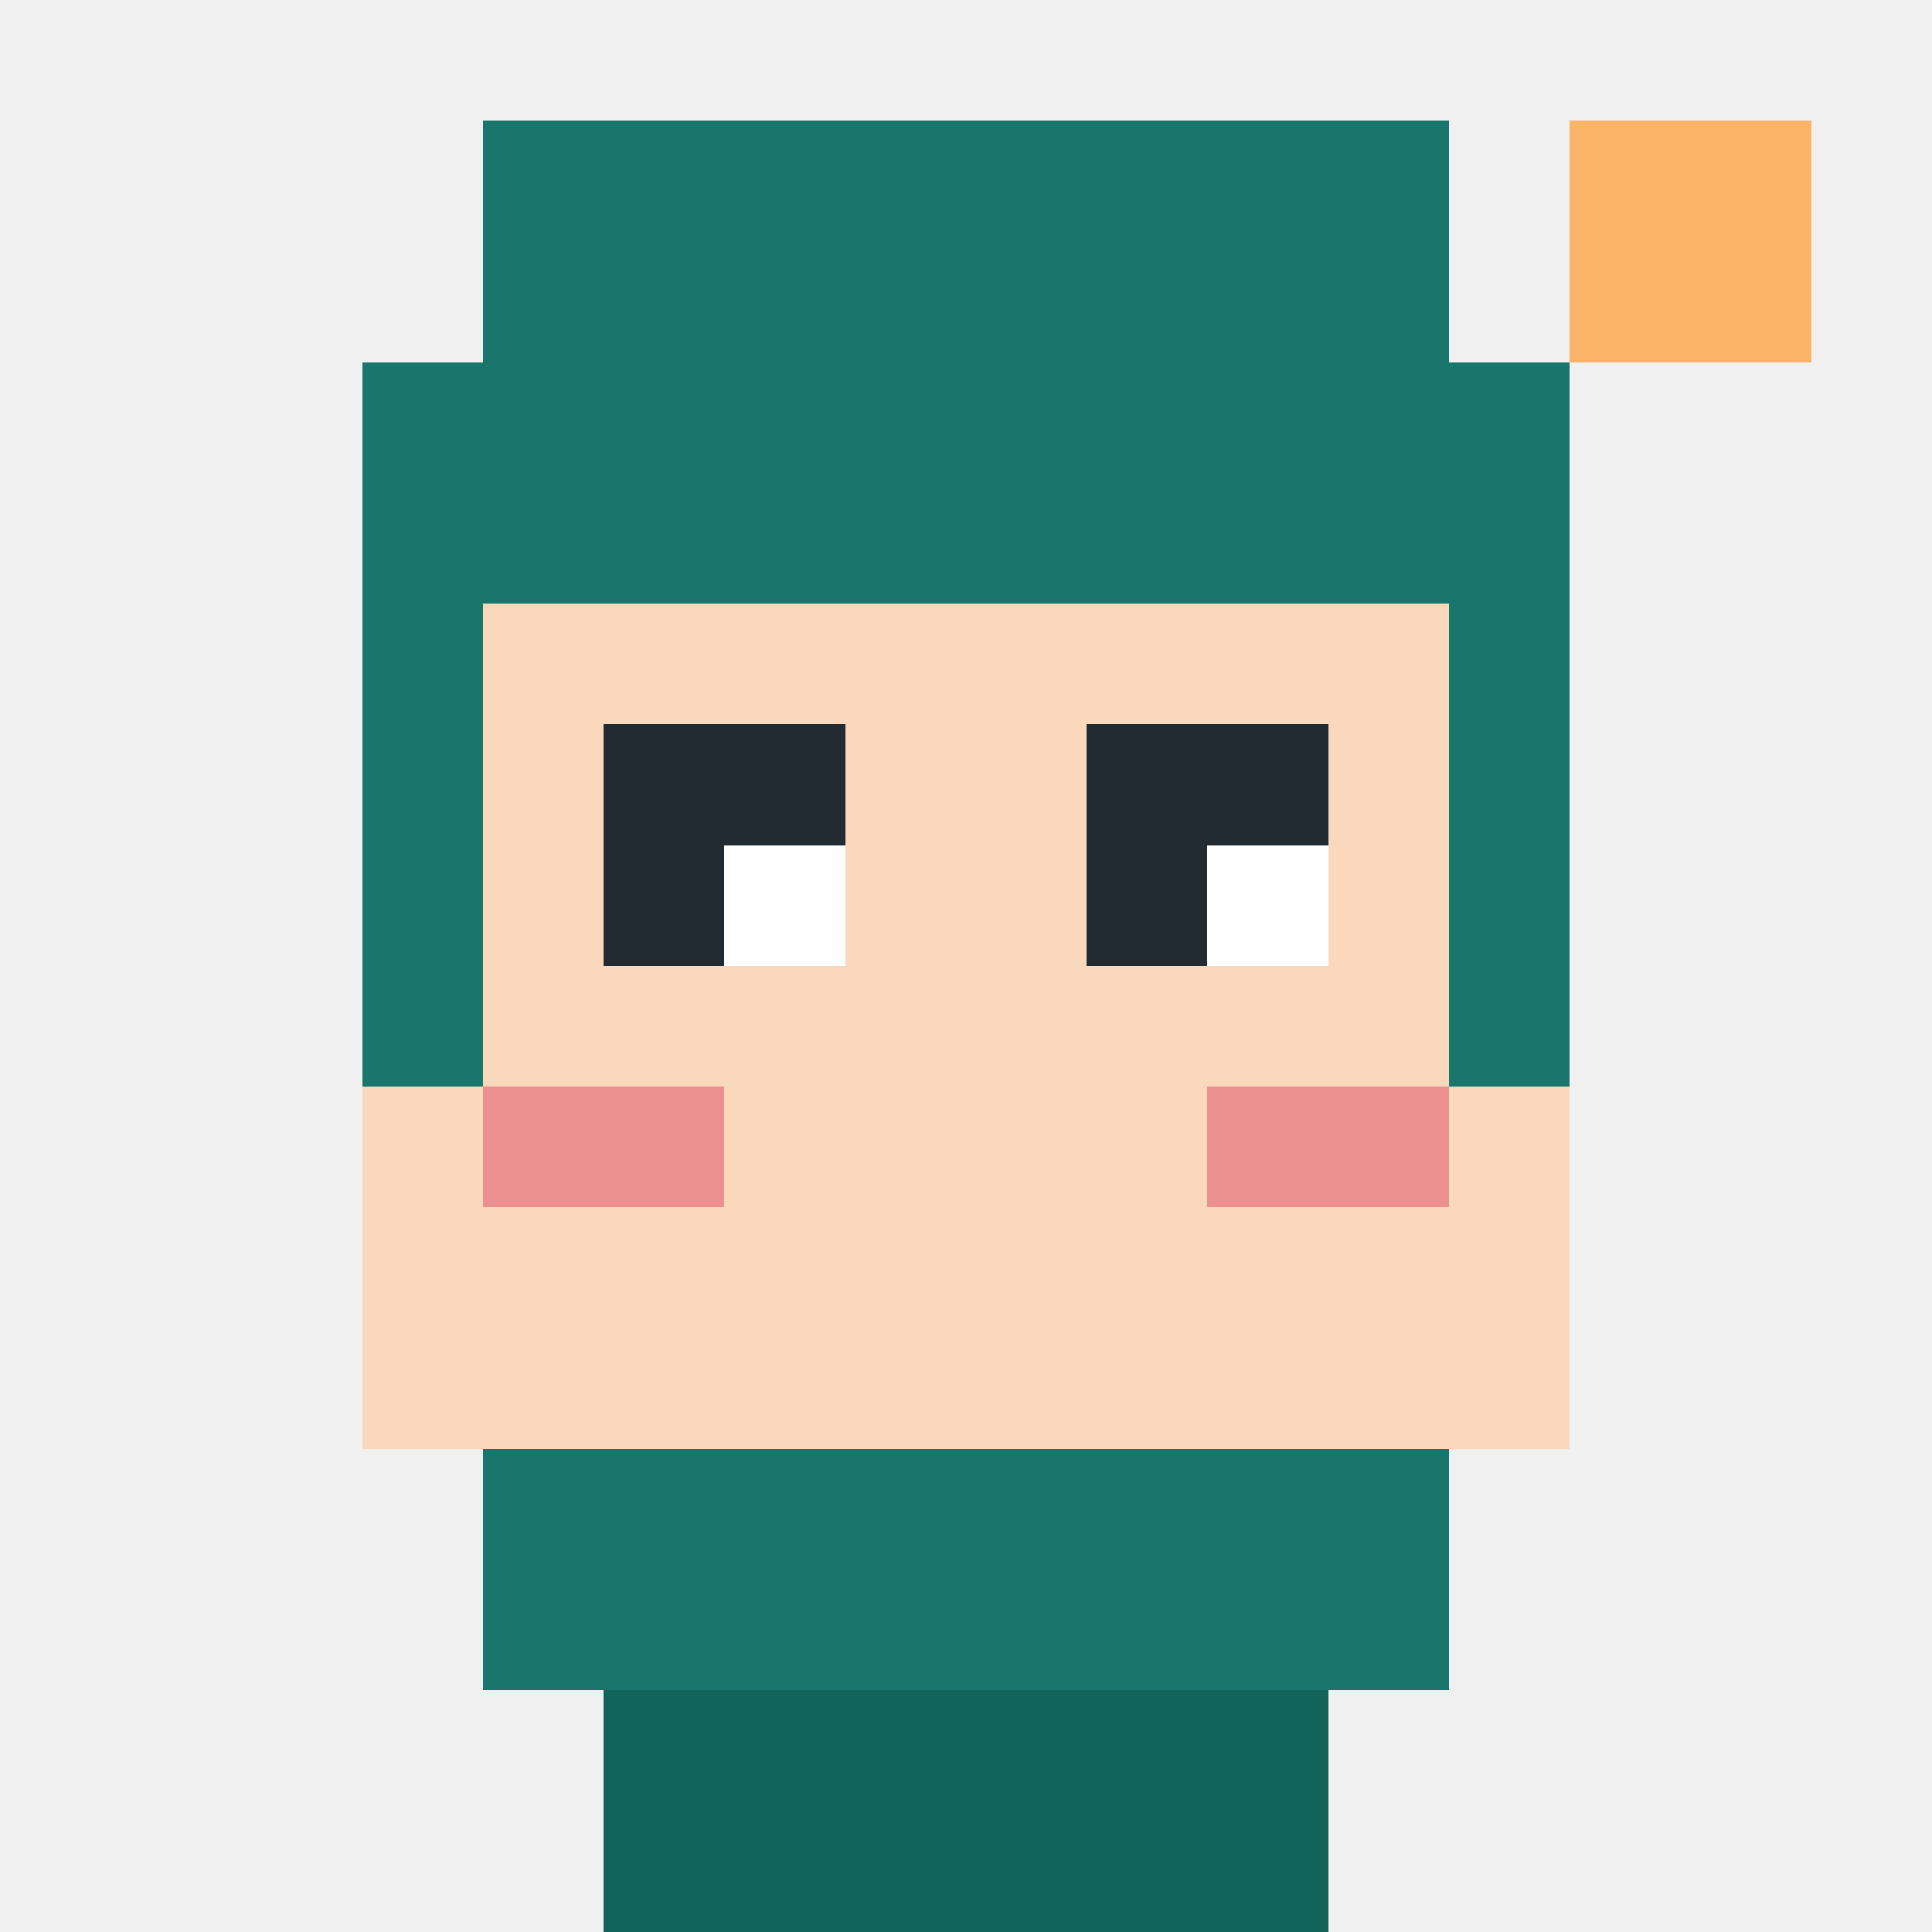
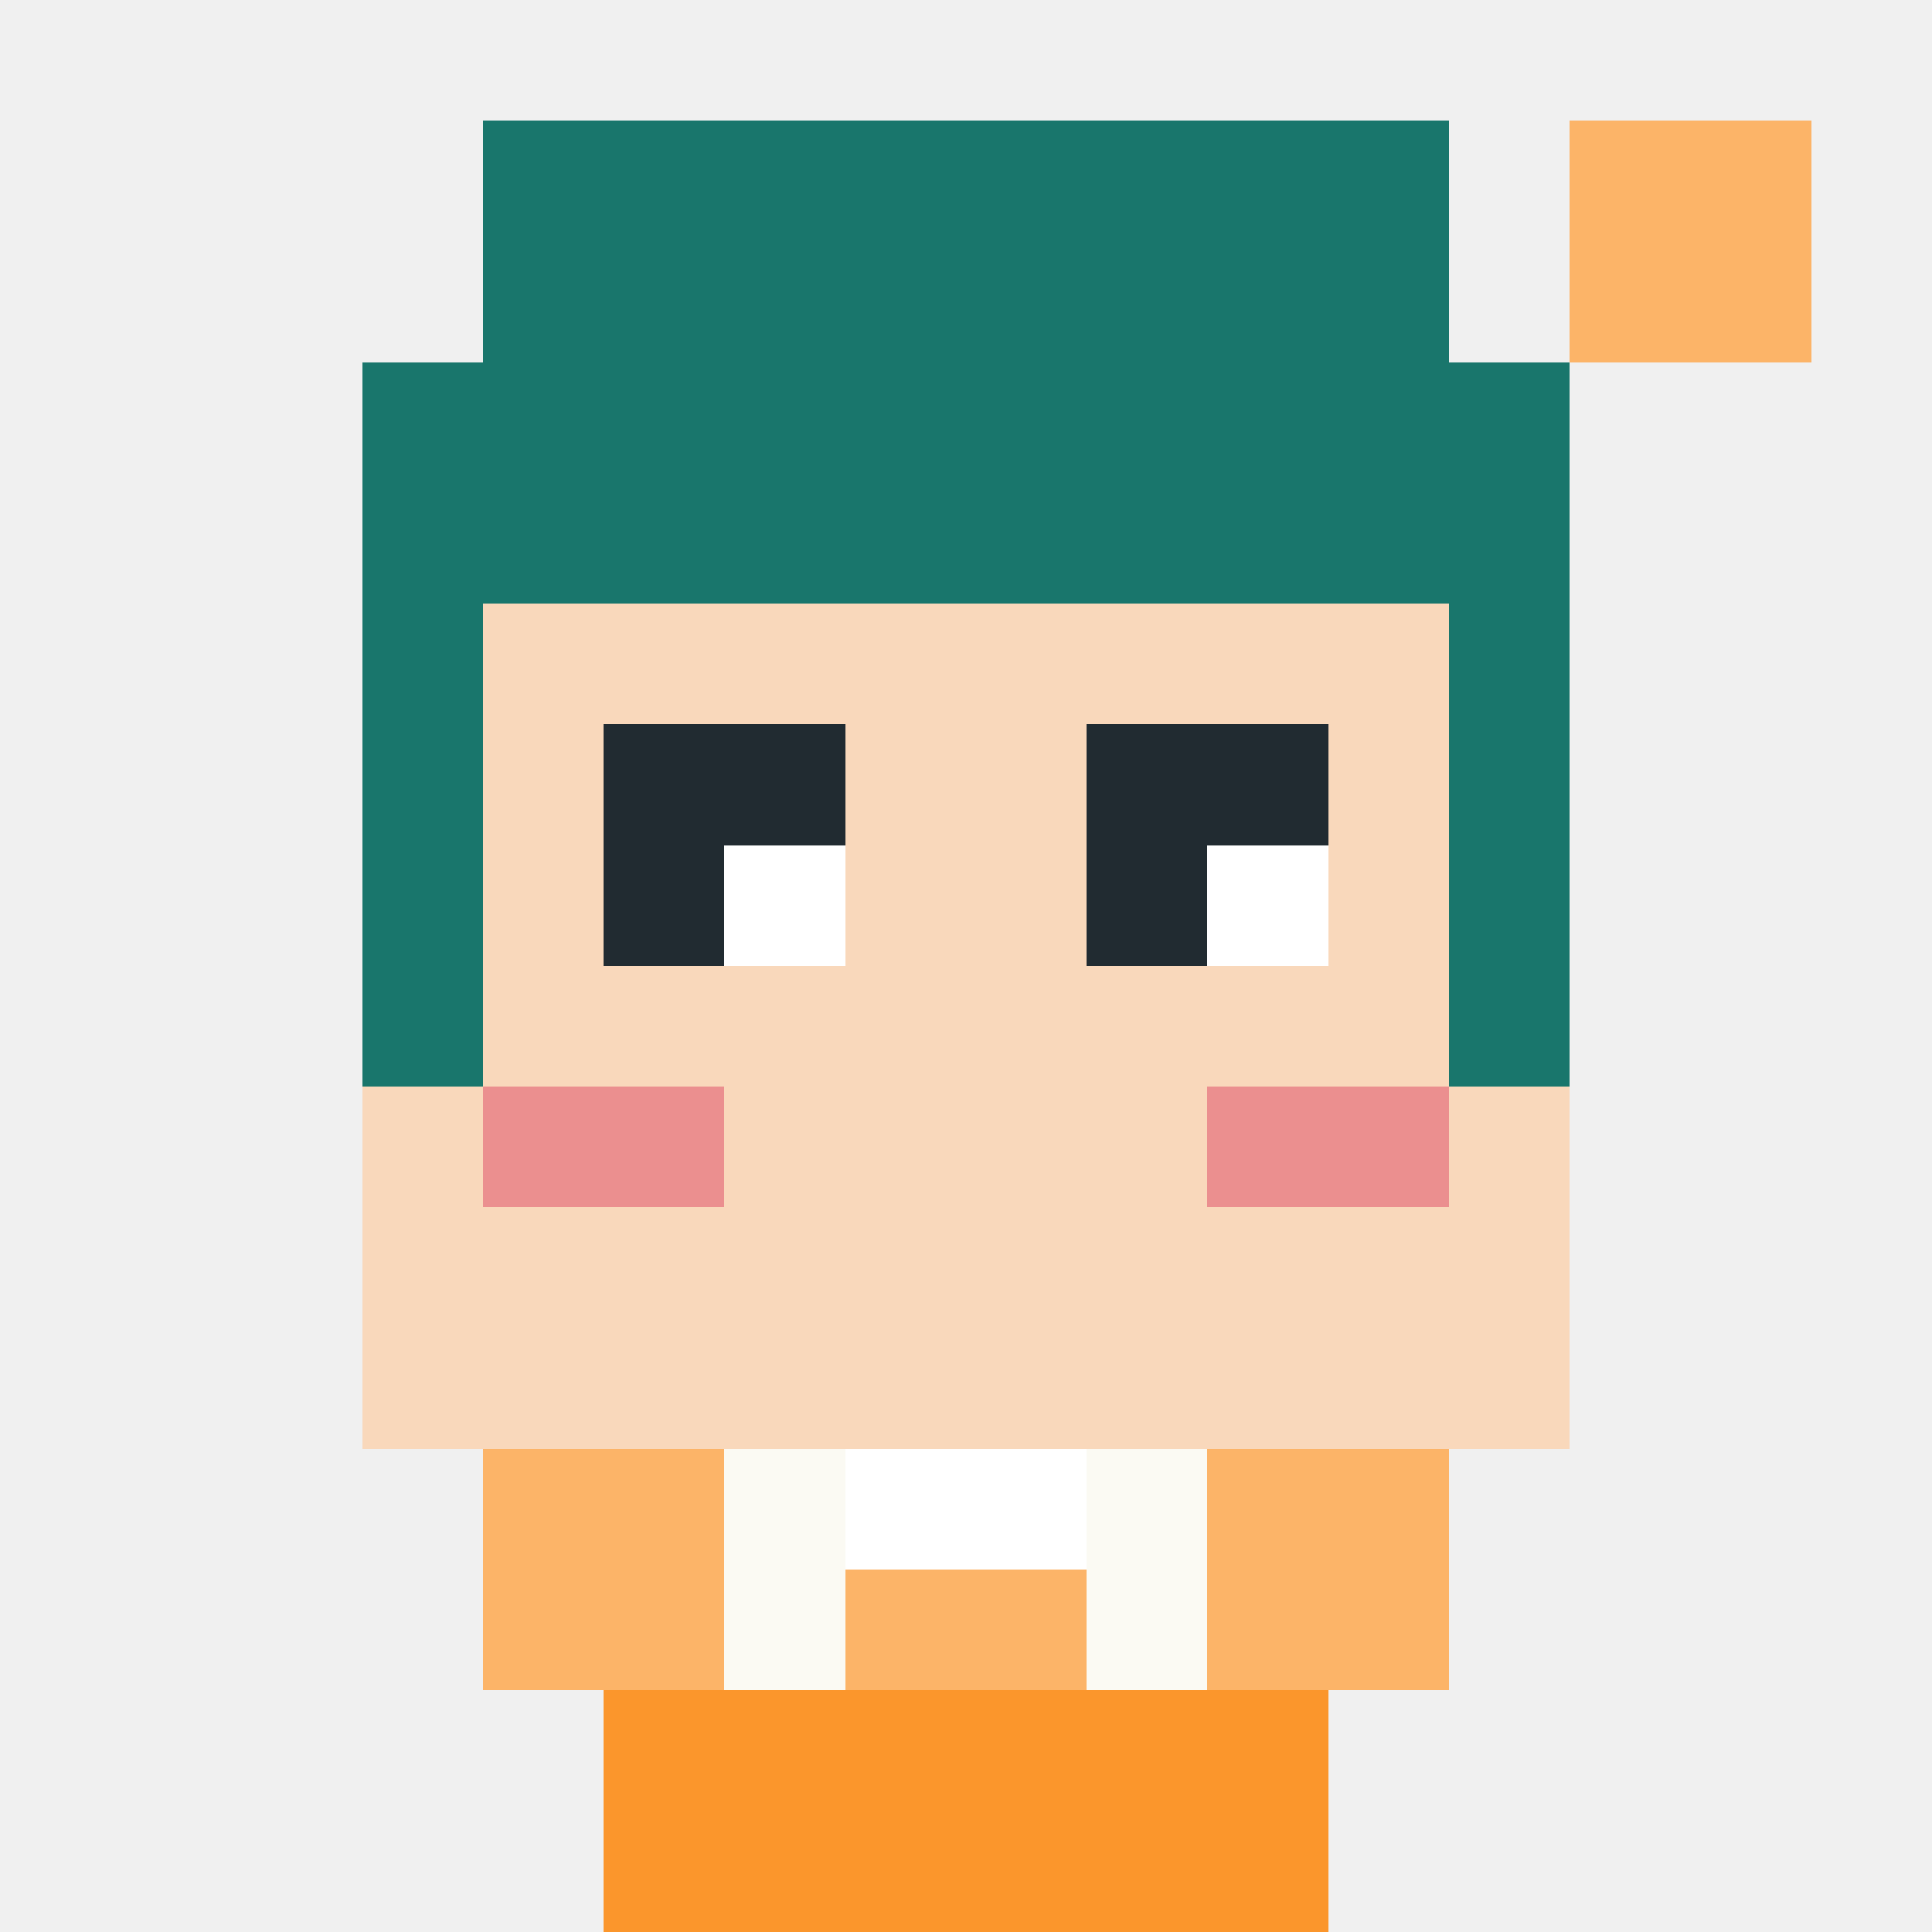
<svg xmlns="http://www.w3.org/2000/svg" viewBox="0 0 16 16" shape-rendering="crispEdges">
  <rect x="3" y="3" width="1" height="1" fill="#19766c" />
  <rect x="3" y="4" width="1" height="1" fill="#19766c" />
  <rect x="3" y="5" width="1" height="1" fill="#19766c" />
  <rect x="3" y="6" width="1" height="1" fill="#19766c" />
  <rect x="3" y="7" width="1" height="1" fill="#19766c" />
  <rect x="3" y="8" width="1" height="1" fill="#19766c" />
  <rect x="3" y="9" width="1" height="1" fill="#f9d8bb" />
  <rect x="3" y="10" width="1" height="1" fill="#f9d8bb" />
  <rect x="3" y="11" width="1" height="1" fill="#f9d8bb" />
  <rect x="4" y="1" width="1" height="1" fill="#19766c" />
  <rect x="4" y="2" width="1" height="1" fill="#19766c" />
  <rect x="4" y="3" width="1" height="1" fill="#19766c" />
  <rect x="4" y="4" width="1" height="1" fill="#19766c" />
  <rect x="4" y="5" width="1" height="1" fill="#f9d8bb" />
  <rect x="4" y="6" width="1" height="1" fill="#f9d8bb" />
  <rect x="4" y="7" width="1" height="1" fill="#f9d8bb" />
  <rect x="4" y="8" width="1" height="1" fill="#f9d8bb" />
  <rect x="4" y="9" width="1" height="1" fill="#eb8f8f" />
  <rect x="4" y="10" width="1" height="1" fill="#f9d8bb" />
  <rect x="4" y="11" width="1" height="1" fill="#f9d8bb" />
-   <rect x="4" y="12" width="1" height="1" fill="#19766c" />
-   <rect x="4" y="13" width="1" height="1" fill="#19766c" />
+   <rect x="4" y="12" width="1" height="1" fill="#fcb468" />
+   <rect x="4" y="13" width="1" height="1" fill="#fcb468" />
  <rect x="5" y="1" width="1" height="1" fill="#19766c" />
  <rect x="5" y="2" width="1" height="1" fill="#19766c" />
  <rect x="5" y="3" width="1" height="1" fill="#19766c" />
  <rect x="5" y="4" width="1" height="1" fill="#19766c" />
  <rect x="5" y="5" width="1" height="1" fill="#f9d8bb" />
  <rect x="5" y="6" width="1" height="1" fill="#212b31" />
  <rect x="5" y="7" width="1" height="1" fill="#212b31" />
  <rect x="5" y="8" width="1" height="1" fill="#f9d8bb" />
  <rect x="5" y="9" width="1" height="1" fill="#eb8f8f" />
  <rect x="5" y="10" width="1" height="1" fill="#f9d8bb" />
  <rect x="5" y="11" width="1" height="1" fill="#f9d8bb" />
-   <rect x="5" y="12" width="1" height="1" fill="#19766c" />
-   <rect x="5" y="13" width="1" height="1" fill="#19766c" />
-   <rect x="5" y="14" width="1" height="1" fill="#12635a" />
-   <rect x="5" y="15" width="1" height="1" fill="#12635a" />
+   <rect x="5" y="12" width="1" height="1" fill="#fcb468" />
+   <rect x="5" y="13" width="1" height="1" fill="#fcb468" />
+   <rect x="5" y="14" width="1" height="1" fill="#fb962c" />
+   <rect x="5" y="15" width="1" height="1" fill="#fb962c" />
  <rect x="6" y="1" width="1" height="1" fill="#19766c" />
  <rect x="6" y="2" width="1" height="1" fill="#19766c" />
  <rect x="6" y="3" width="1" height="1" fill="#19766c" />
  <rect x="6" y="4" width="1" height="1" fill="#19766c" />
  <rect x="6" y="5" width="1" height="1" fill="#f9d8bb" />
  <rect x="6" y="6" width="1" height="1" fill="#212b31" />
  <rect x="6" y="7" width="1" height="1" fill="#ffffff" />
  <rect x="6" y="8" width="1" height="1" fill="#f9d8bb" />
  <rect x="6" y="9" width="1" height="1" fill="#f9d8bb" />
  <rect x="6" y="10" width="1" height="1" fill="#f9d8bb" />
  <rect x="6" y="11" width="1" height="1" fill="#f9d8bb" />
-   <rect x="6" y="12" width="1" height="1" fill="#19766c" />
-   <rect x="6" y="13" width="1" height="1" fill="#19766c" />
-   <rect x="6" y="14" width="1" height="1" fill="#12635a" />
-   <rect x="6" y="15" width="1" height="1" fill="#12635a" />
+   <rect x="6" y="12" width="1" height="1" fill="#fbfaf3" />
+   <rect x="6" y="13" width="1" height="1" fill="#fbfaf3" />
+   <rect x="6" y="14" width="1" height="1" fill="#fb962c" />
+   <rect x="6" y="15" width="1" height="1" fill="#fb962c" />
  <rect x="7" y="1" width="1" height="1" fill="#19766c" />
  <rect x="7" y="2" width="1" height="1" fill="#19766c" />
  <rect x="7" y="3" width="1" height="1" fill="#19766c" />
  <rect x="7" y="4" width="1" height="1" fill="#19766c" />
  <rect x="7" y="5" width="1" height="1" fill="#f9d8bb" />
  <rect x="7" y="6" width="1" height="1" fill="#f9d8bb" />
  <rect x="7" y="7" width="1" height="1" fill="#f9d8bb" />
  <rect x="7" y="8" width="1" height="1" fill="#f9d8bb" />
  <rect x="7" y="9" width="1" height="1" fill="#f9d8bb" />
  <rect x="7" y="10" width="1" height="1" fill="#f9d8bb" />
  <rect x="7" y="11" width="1" height="1" fill="#f9d8bb" />
-   <rect x="7" y="12" width="1" height="1" fill="#19766c" />
-   <rect x="7" y="13" width="1" height="1" fill="#19766c" />
-   <rect x="7" y="14" width="1" height="1" fill="#12635a" />
-   <rect x="7" y="15" width="1" height="1" fill="#12635a" />
+   <rect x="7" y="12" width="1" height="1" fill="#ffffff" />
+   <rect x="7" y="13" width="1" height="1" fill="#fcb468" />
+   <rect x="7" y="14" width="1" height="1" fill="#fb962c" />
+   <rect x="7" y="15" width="1" height="1" fill="#fb962c" />
  <rect x="8" y="1" width="1" height="1" fill="#19766c" />
  <rect x="8" y="2" width="1" height="1" fill="#19766c" />
  <rect x="8" y="3" width="1" height="1" fill="#19766c" />
  <rect x="8" y="4" width="1" height="1" fill="#19766c" />
  <rect x="8" y="5" width="1" height="1" fill="#f9d8bb" />
  <rect x="8" y="6" width="1" height="1" fill="#f9d8bb" />
  <rect x="8" y="7" width="1" height="1" fill="#f9d8bb" />
  <rect x="8" y="8" width="1" height="1" fill="#f9d8bb" />
  <rect x="8" y="9" width="1" height="1" fill="#f9d8bb" />
  <rect x="8" y="10" width="1" height="1" fill="#f9d8bb" />
  <rect x="8" y="11" width="1" height="1" fill="#f9d8bb" />
-   <rect x="8" y="12" width="1" height="1" fill="#19766c" />
-   <rect x="8" y="13" width="1" height="1" fill="#19766c" />
-   <rect x="8" y="14" width="1" height="1" fill="#12635a" />
-   <rect x="8" y="15" width="1" height="1" fill="#12635a" />
+   <rect x="8" y="12" width="1" height="1" fill="#ffffff" />
+   <rect x="8" y="13" width="1" height="1" fill="#fcb468" />
+   <rect x="8" y="14" width="1" height="1" fill="#fb962c" />
+   <rect x="8" y="15" width="1" height="1" fill="#fb962c" />
  <rect x="9" y="1" width="1" height="1" fill="#19766c" />
  <rect x="9" y="2" width="1" height="1" fill="#19766c" />
  <rect x="9" y="3" width="1" height="1" fill="#19766c" />
  <rect x="9" y="4" width="1" height="1" fill="#19766c" />
  <rect x="9" y="5" width="1" height="1" fill="#f9d8bb" />
  <rect x="9" y="6" width="1" height="1" fill="#212b31" />
  <rect x="9" y="7" width="1" height="1" fill="#212b31" />
  <rect x="9" y="8" width="1" height="1" fill="#f9d8bb" />
  <rect x="9" y="9" width="1" height="1" fill="#f9d8bb" />
  <rect x="9" y="10" width="1" height="1" fill="#f9d8bb" />
  <rect x="9" y="11" width="1" height="1" fill="#f9d8bb" />
-   <rect x="9" y="12" width="1" height="1" fill="#19766c" />
-   <rect x="9" y="13" width="1" height="1" fill="#19766c" />
-   <rect x="9" y="14" width="1" height="1" fill="#12635a" />
-   <rect x="9" y="15" width="1" height="1" fill="#12635a" />
+   <rect x="9" y="12" width="1" height="1" fill="#fbfaf3" />
+   <rect x="9" y="13" width="1" height="1" fill="#fbfaf3" />
+   <rect x="9" y="14" width="1" height="1" fill="#fb962c" />
+   <rect x="9" y="15" width="1" height="1" fill="#fb962c" />
  <rect x="10" y="1" width="1" height="1" fill="#19766c" />
  <rect x="10" y="2" width="1" height="1" fill="#19766c" />
  <rect x="10" y="3" width="1" height="1" fill="#19766c" />
  <rect x="10" y="4" width="1" height="1" fill="#19766c" />
  <rect x="10" y="5" width="1" height="1" fill="#f9d8bb" />
  <rect x="10" y="6" width="1" height="1" fill="#212b31" />
  <rect x="10" y="7" width="1" height="1" fill="#ffffff" />
  <rect x="10" y="8" width="1" height="1" fill="#f9d8bb" />
  <rect x="10" y="9" width="1" height="1" fill="#eb8f8f" />
  <rect x="10" y="10" width="1" height="1" fill="#f9d8bb" />
  <rect x="10" y="11" width="1" height="1" fill="#f9d8bb" />
-   <rect x="10" y="12" width="1" height="1" fill="#19766c" />
-   <rect x="10" y="13" width="1" height="1" fill="#19766c" />
-   <rect x="10" y="14" width="1" height="1" fill="#12635a" />
-   <rect x="10" y="15" width="1" height="1" fill="#12635a" />
+   <rect x="10" y="12" width="1" height="1" fill="#fcb468" />
+   <rect x="10" y="13" width="1" height="1" fill="#fcb468" />
+   <rect x="10" y="14" width="1" height="1" fill="#fb962c" />
+   <rect x="10" y="15" width="1" height="1" fill="#fb962c" />
  <rect x="11" y="1" width="1" height="1" fill="#19766c" />
  <rect x="11" y="2" width="1" height="1" fill="#19766c" />
  <rect x="11" y="3" width="1" height="1" fill="#19766c" />
  <rect x="11" y="4" width="1" height="1" fill="#19766c" />
  <rect x="11" y="5" width="1" height="1" fill="#f9d8bb" />
  <rect x="11" y="6" width="1" height="1" fill="#f9d8bb" />
  <rect x="11" y="7" width="1" height="1" fill="#f9d8bb" />
  <rect x="11" y="8" width="1" height="1" fill="#f9d8bb" />
  <rect x="11" y="9" width="1" height="1" fill="#eb8f8f" />
  <rect x="11" y="10" width="1" height="1" fill="#f9d8bb" />
  <rect x="11" y="11" width="1" height="1" fill="#f9d8bb" />
-   <rect x="11" y="12" width="1" height="1" fill="#19766c" />
-   <rect x="11" y="13" width="1" height="1" fill="#19766c" />
+   <rect x="11" y="12" width="1" height="1" fill="#fcb468" />
+   <rect x="11" y="13" width="1" height="1" fill="#fcb468" />
  <rect x="12" y="3" width="1" height="1" fill="#19766c" />
  <rect x="12" y="4" width="1" height="1" fill="#19766c" />
  <rect x="12" y="5" width="1" height="1" fill="#19766c" />
  <rect x="12" y="6" width="1" height="1" fill="#19766c" />
  <rect x="12" y="7" width="1" height="1" fill="#19766c" />
  <rect x="12" y="8" width="1" height="1" fill="#19766c" />
  <rect x="12" y="9" width="1" height="1" fill="#f9d8bb" />
  <rect x="12" y="10" width="1" height="1" fill="#f9d8bb" />
  <rect x="12" y="11" width="1" height="1" fill="#f9d8bb" />
  <rect x="13" y="1" width="1" height="1" fill="#fcb468" />
  <rect x="13" y="2" width="1" height="1" fill="#fcb468" />
  <rect x="14" y="1" width="1" height="1" fill="#fcb468" />
  <rect x="14" y="2" width="1" height="1" fill="#fcb468" />
</svg>
